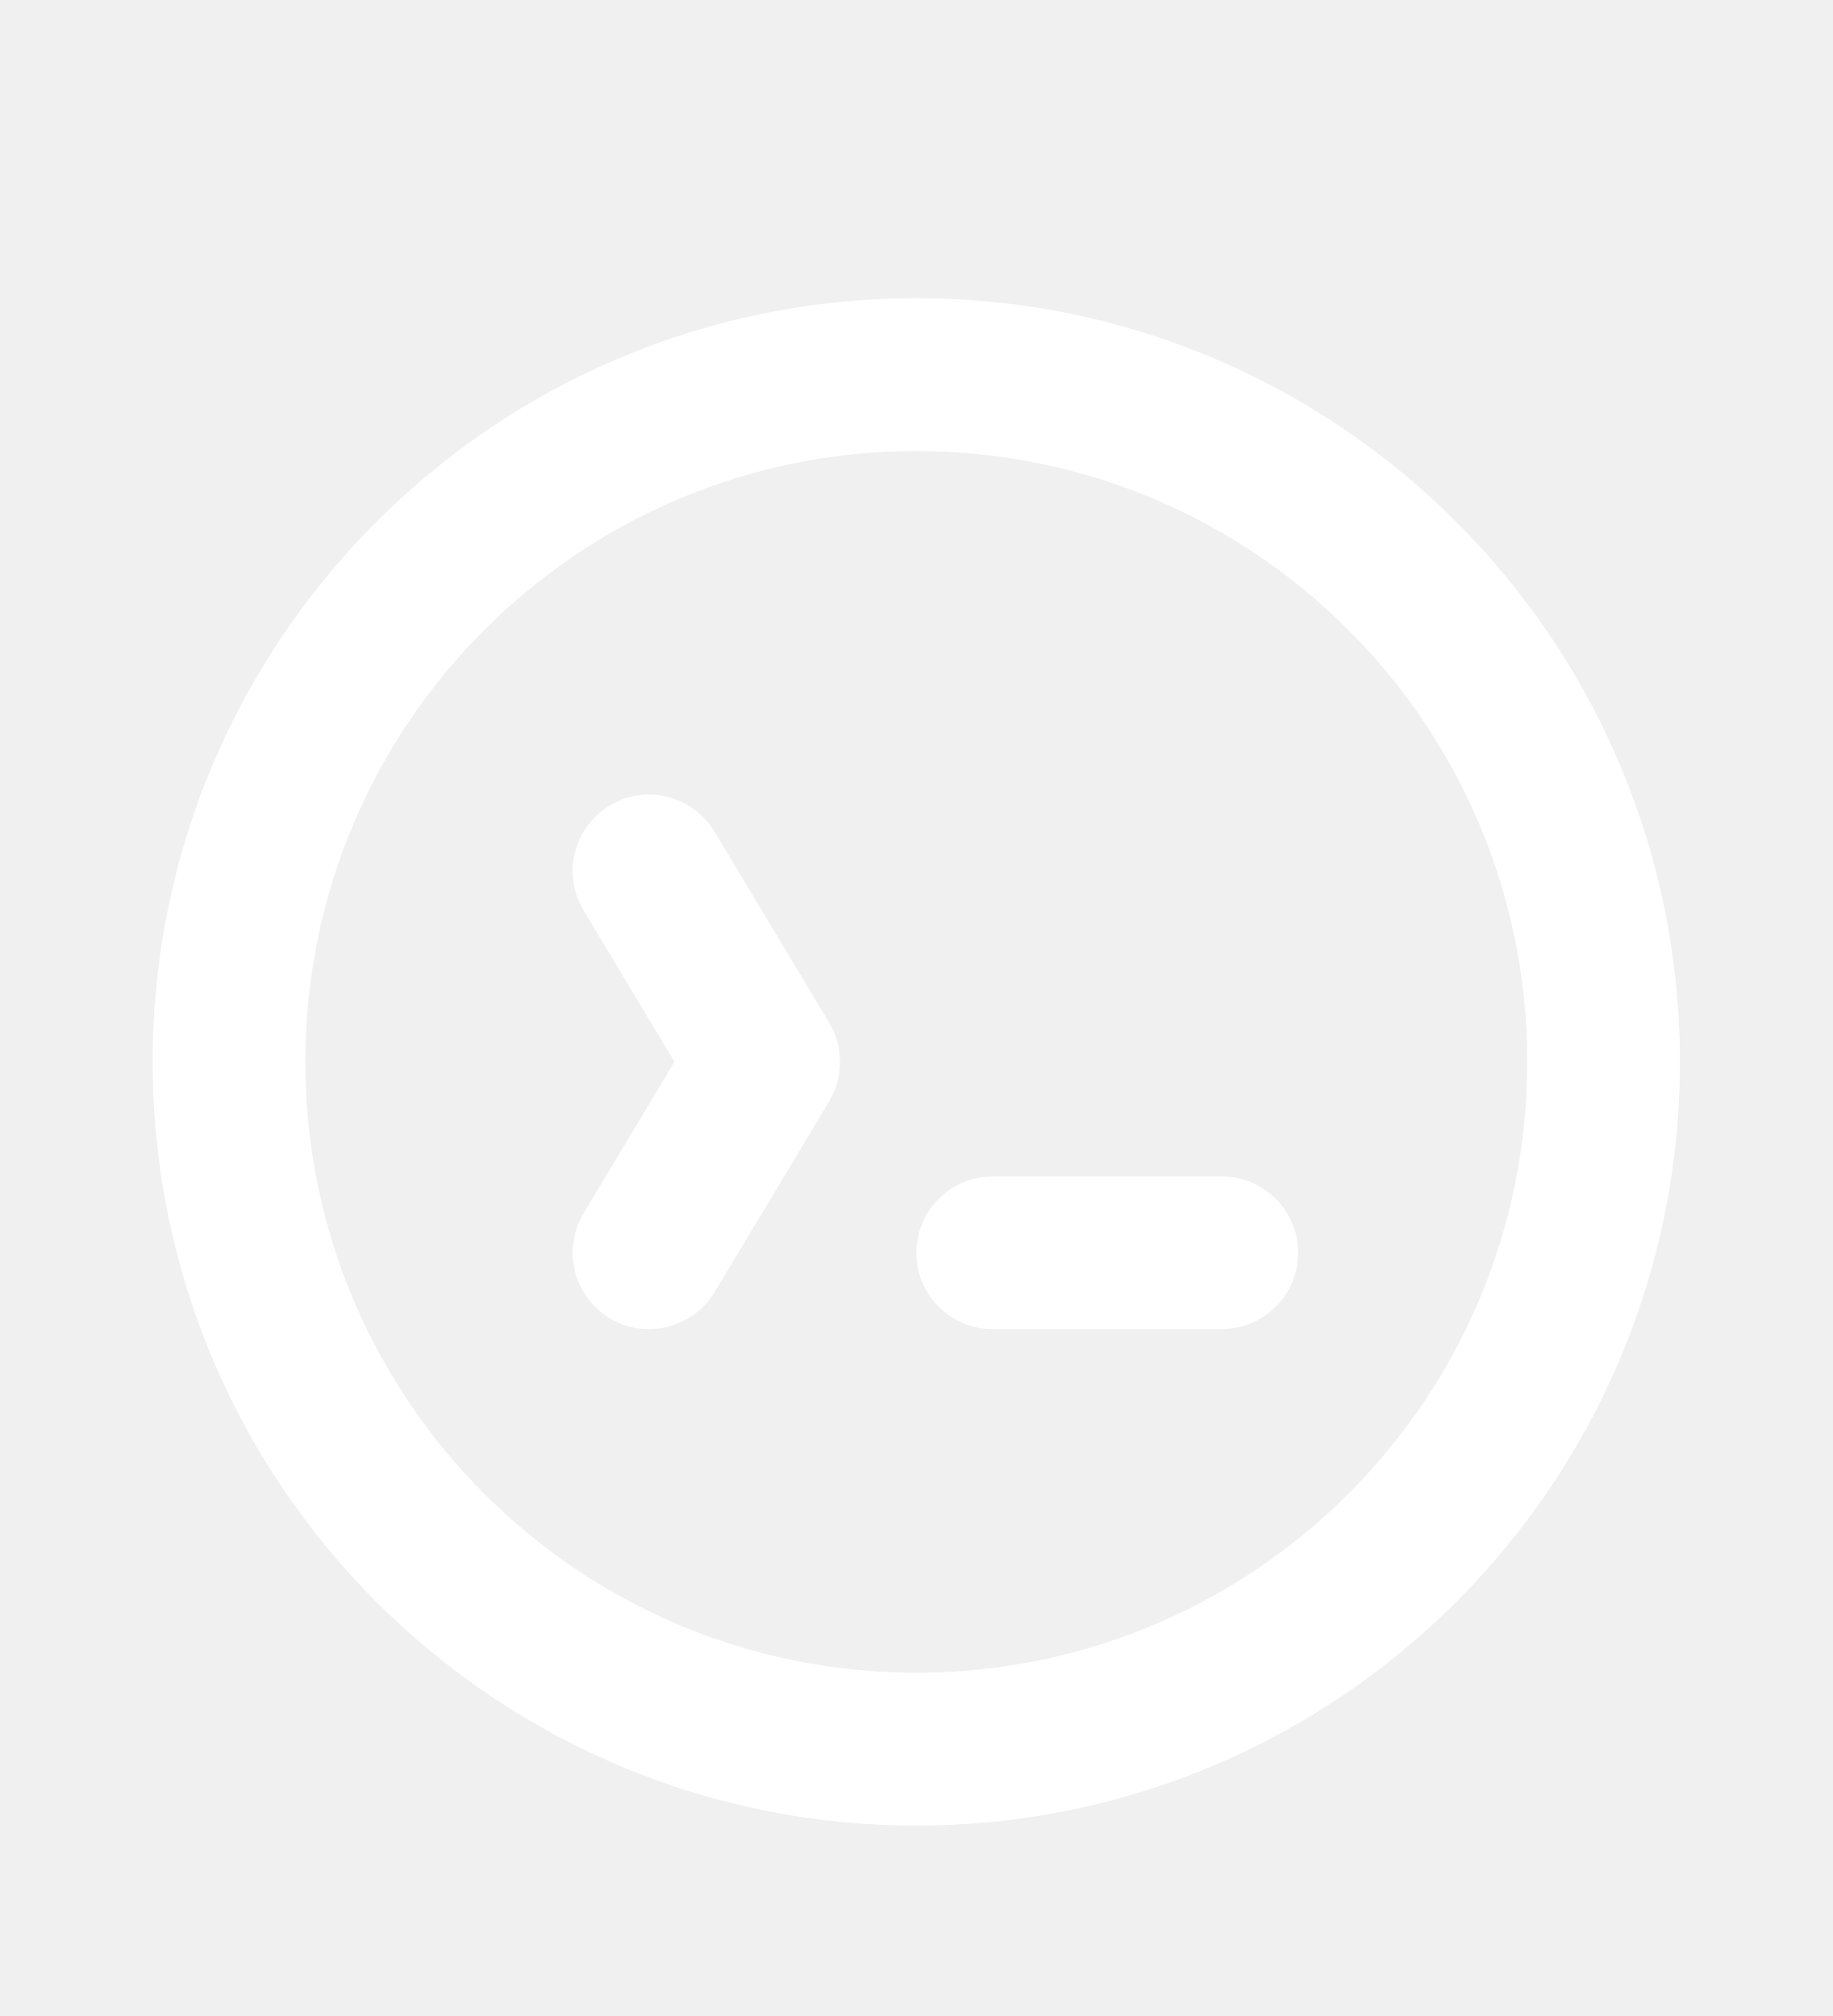
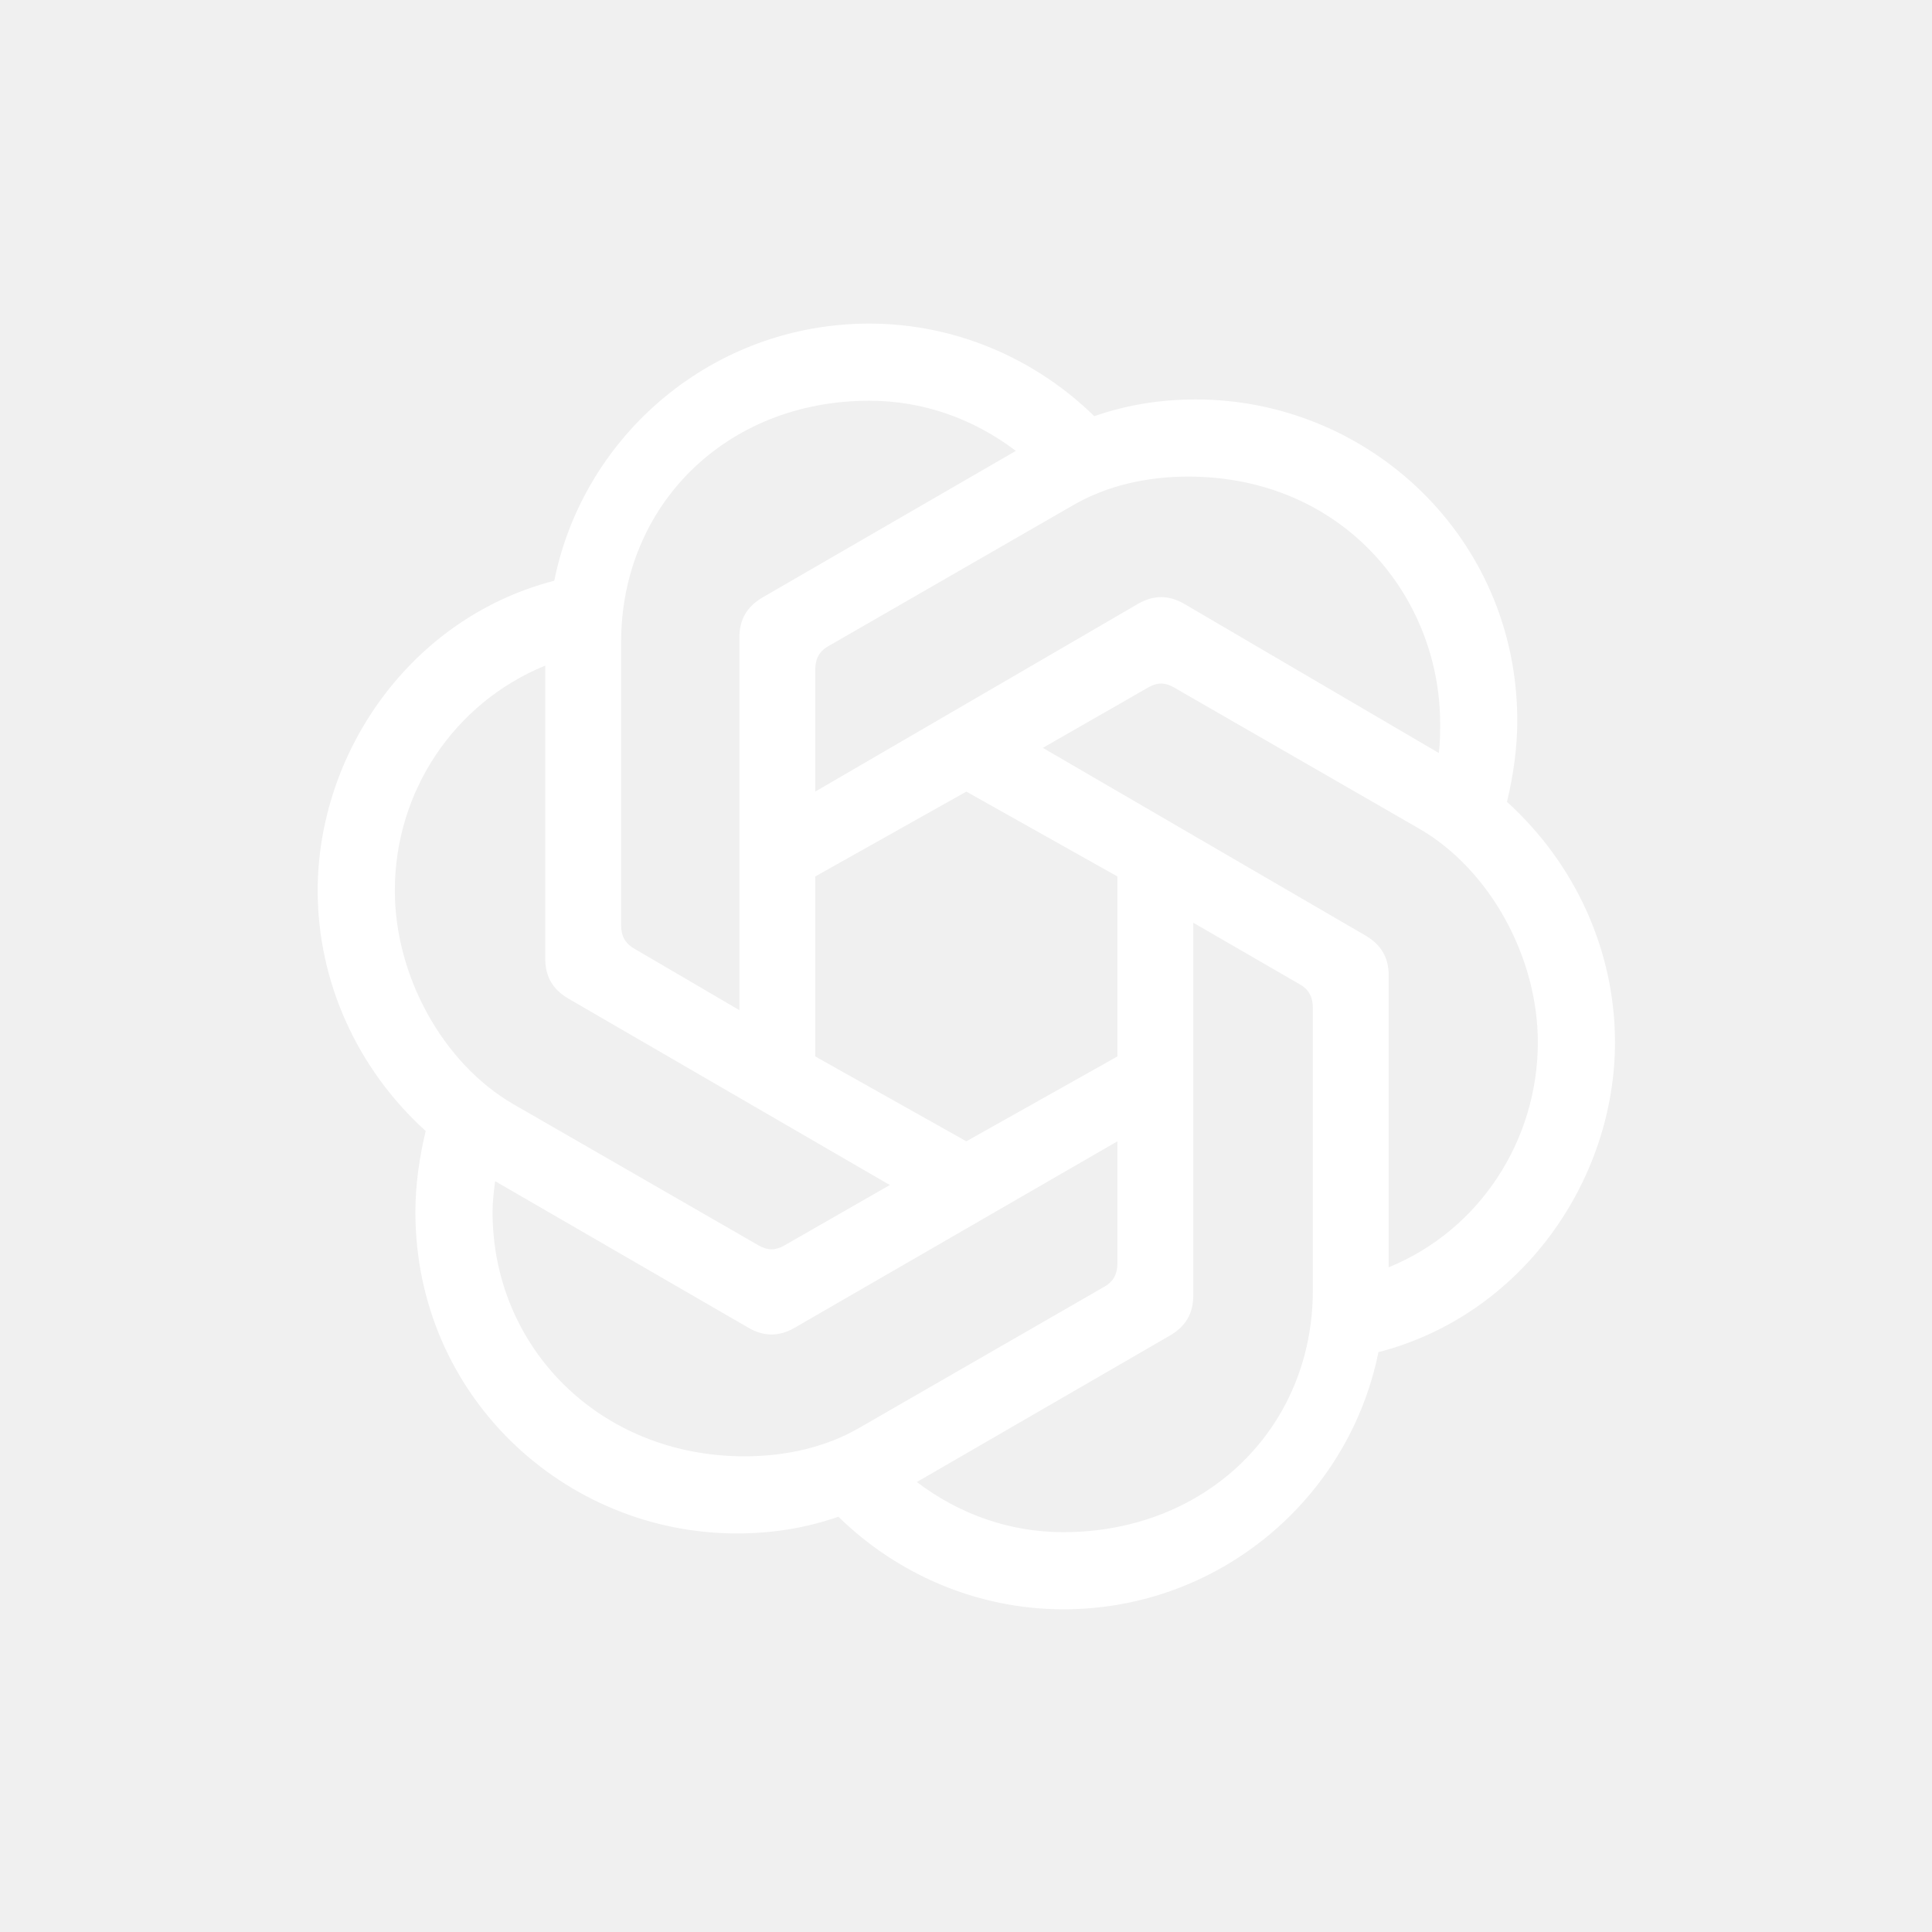
- <svg xmlns="http://www.w3.org/2000/svg" width="20" height="22" viewBox="0 0 10 11" fill="none">
-   <path d="M8.333 5.794C8.333 3.953 6.841 2.461 5 2.461C3.159 2.461 1.666 3.953 1.666 5.794C1.666 7.635 3.159 9.127 5 9.127C6.841 9.127 8.333 7.635 8.333 5.794ZM6.666 6.419C6.896 6.419 7.083 6.606 7.083 6.836C7.083 7.066 6.896 7.252 6.666 7.252H5.416C5.186 7.252 5 7.066 5 6.836C5 6.606 5.186 6.419 5.416 6.419H6.666ZM3.327 4.395C3.512 4.284 3.749 4.333 3.875 4.503L3.899 4.538L4.524 5.58L4.55 5.631C4.594 5.735 4.594 5.853 4.55 5.958L4.524 6.009L3.899 7.05C3.78 7.247 3.524 7.311 3.327 7.193C3.13 7.075 3.066 6.819 3.184 6.621L3.68 5.794L3.184 4.967L3.164 4.929C3.074 4.738 3.142 4.506 3.327 4.395ZM9.166 5.794C9.166 8.095 7.301 9.961 5 9.961C2.698 9.961 0.833 8.095 0.833 5.794C0.833 3.493 2.698 1.627 5 1.627C7.301 1.627 9.166 3.493 9.166 5.794Z" fill="white" />
+ <svg xmlns="http://www.w3.org/2000/svg" width="721" height="721" viewBox="0 0 721 721" fill="none">
+   <g clip-path="url(#clip0_1637_2935)">
+     <g clip-path="url(#clip1_1637_2935)">
+       <path d="M304.246 295.411V249.828C304.246 245.989 305.687 243.109 309.044 241.191L400.692 188.412C413.167 181.215 428.042 177.858 443.394 177.858C500.971 177.858 537.44 222.482 537.44 269.982C537.44 273.34 537.44 277.179 536.959 281.018L441.954 225.358C436.197 222 430.437 222 424.68 225.358L304.246 295.411ZM518.245 472.945V364.024C518.245 357.304 515.364 352.507 509.608 349.149L389.174 279.096L428.519 256.543C431.877 254.626 434.757 254.626 438.115 256.543L529.762 309.323C556.154 324.679 573.905 357.304 573.905 388.971C573.905 425.436 552.315 459.024 518.245 472.941V472.945ZM275.937 376.982L236.592 353.952C233.235 352.034 231.794 349.154 231.794 345.315V239.756C231.794 188.416 271.139 149.548 324.4 149.548C344.555 149.548 363.264 156.268 379.102 168.262L284.578 222.964C278.822 226.321 275.942 231.119 275.942 237.838V376.986L275.937 376.982ZM360.626 425.922L304.246 394.255V327.083L360.626 295.416L417.002 327.083V394.255L360.626 425.922ZM396.852 571.789C376.698 571.789 357.989 565.07 342.151 553.075L436.674 498.374C442.431 495.017 445.311 490.219 445.311 483.499V344.352L485.138 367.382C488.495 369.299 489.936 372.179 489.936 376.018V481.577C489.936 532.917 450.109 571.785 396.852 571.785V571.789ZM283.134 464.79L191.486 412.01C165.094 396.654 147.343 364.029 147.343 332.362C147.343 295.416 169.415 262.309 203.48 248.393V357.791C203.48 364.51 206.361 369.308 212.117 372.665L332.074 442.237L292.729 464.79C289.372 466.707 286.491 466.707 283.134 464.79ZM277.859 543.48C223.639 543.48 183.813 502.695 183.813 452.314C183.813 448.475 184.294 444.636 184.771 440.797L279.295 495.498C285.051 498.856 290.812 498.856 296.568 495.498L417.002 425.927V471.509C417.002 475.349 415.562 478.229 412.204 480.146L320.557 532.926C308.081 540.122 293.206 543.48 277.854 543.48H277.859ZM396.852 600.576C454.911 600.576 503.37 559.313 514.41 504.612C568.149 490.696 602.696 440.315 602.696 388.976C602.696 355.387 588.303 322.762 562.392 299.25C564.791 289.173 566.231 279.096 566.231 269.024C566.231 200.411 510.571 149.067 446.274 149.067C433.322 149.067 420.846 150.984 408.37 155.305C386.775 134.192 357.026 120.758 324.4 120.758C266.342 120.758 217.883 162.02 206.843 216.721C153.104 230.637 118.557 281.018 118.557 332.357C118.557 365.946 132.95 398.571 158.861 422.083C156.462 432.16 155.022 442.237 155.022 452.309C155.022 520.922 210.682 572.266 274.978 572.266C287.931 572.266 300.407 570.349 312.883 566.028C334.473 587.141 364.222 600.576 396.852 600.576Z" fill="white" />
+     </g>
+   </g>
+   <defs>
+     <clipPath id="clip0_1637_2935">
+       <rect width="720" height="720" fill="white" transform="translate(0.606934 0.899902)" />
+     </clipPath>
+     <clipPath id="clip1_1637_2935">
+       <rect width="484.139" height="479.818" fill="white" transform="translate(118.557 120.758)" />
+     </clipPath>
+   </defs>
</svg>
